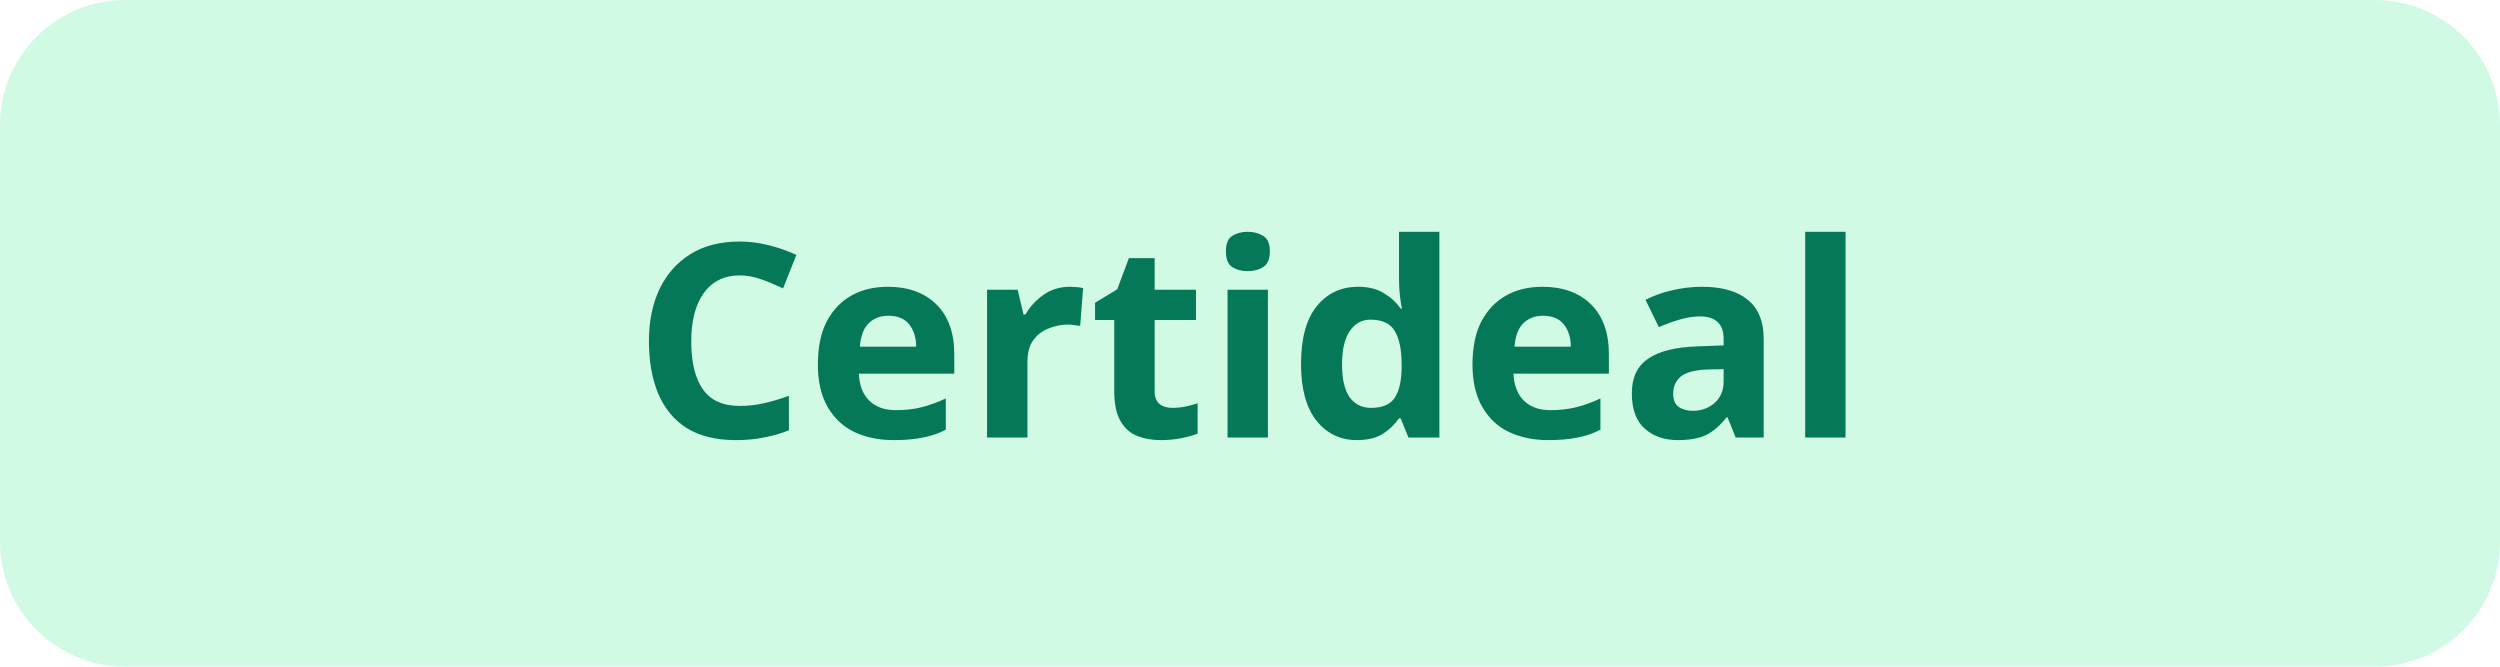
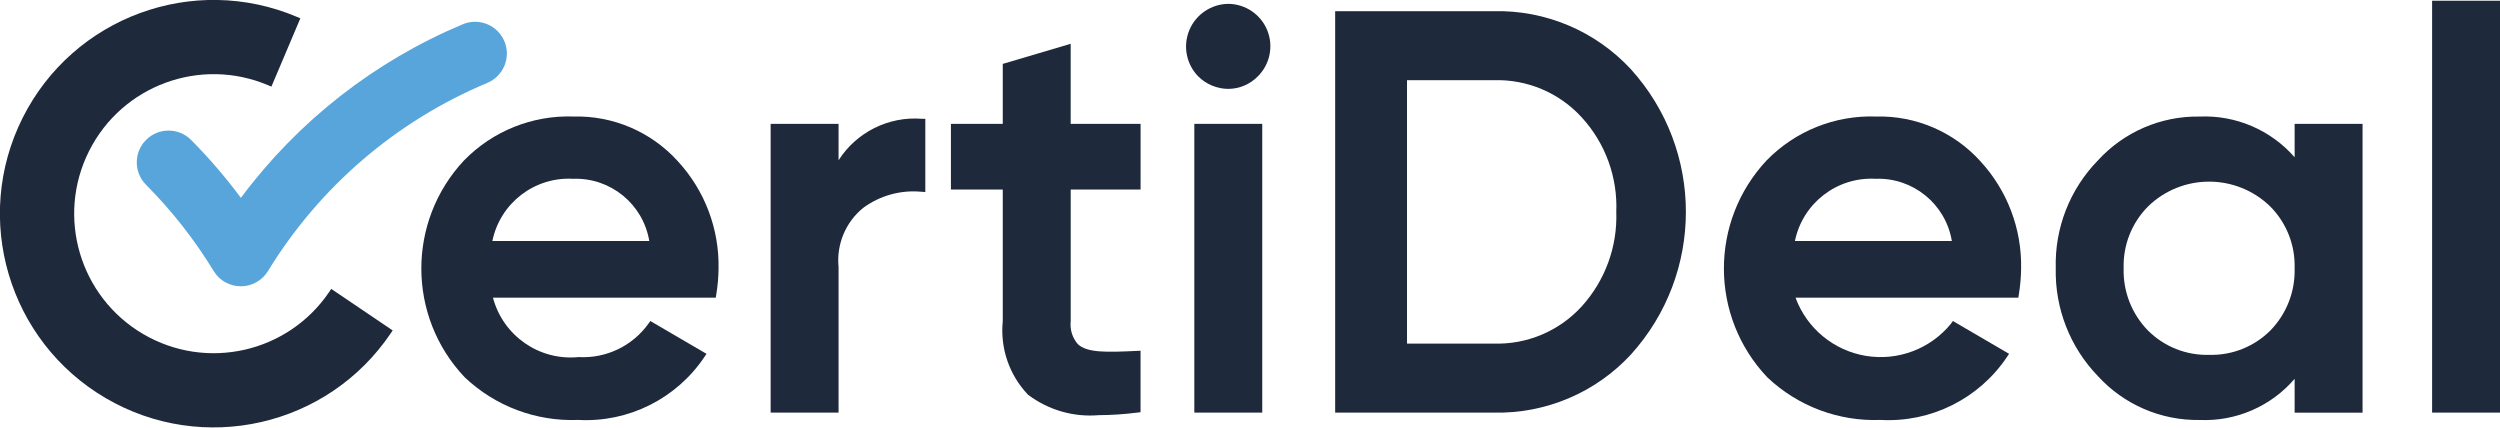
- <svg xmlns="http://www.w3.org/2000/svg" viewBox="0 0 120 32" fill="none">
-   <rect width="120" height="32" rx="6" fill="#D1FAE5" />
-   <text x="60" y="21" text-anchor="middle" font-family="system-ui,sans-serif" font-size="13" font-weight="700" fill="#047857">Certideal</text>
+ <svg xmlns="http://www.w3.org/2000/svg" id="logo" data-name="Calque 46" viewBox="0 0 98.721 16.877">
+   <defs>
+     <style>.cls-1{fill:#1e293b;}.cls-2{fill:#58a5db;}</style>
+   </defs>
+   <path class="cls-1" d="M13.61,49.067a5.509,5.509,0,1,1-2.413-8.158l.128.054,1.143-2.697-.128-.054a8.439,8.439,0,1,0,3.696,12.495l.078-.116-2.427-1.641Z" transform="translate(-0.60756 -37.54268)" />
+   <path class="cls-1" d="M23.259,42.144a5.756,5.756,0,0,0-4.327,1.733,6.245,6.245,0,0,0,.024,8.562,6.155,6.155,0,0,0,4.48,1.686,5.633,5.633,0,0,0,4.988-2.487l.083-.123-2.219-1.296-.074.104a3.172,3.172,0,0,1-2.756,1.32,3.173,3.173,0,0,1-3.384-2.346h8.798l.019-.118a6.768,6.768,0,0,0,.091-1.023,6.078,6.078,0,0,0-1.616-4.255A5.365,5.365,0,0,0,23.259,42.144Zm-.022,2.459a2.943,2.943,0,0,1,3.01,2.457H20.05A3.08,3.08,0,0,1,23.236,44.603Z" transform="translate(-0.60756 -37.54268)" />
+   <path class="cls-1" d="M33.721,43.871v-1.438H31.039V53.836h2.682V48.09a2.675,2.675,0,0,1,.967-2.335,3.352,3.352,0,0,1,2.309-.64l.15.011V42.233h-.139A3.575,3.575,0,0,0,33.721,43.871Z" transform="translate(-0.60756 -37.54268)" />
+   <path class="cls-1" d="M42.887,39.272,40.205,40.066v2.367H38.158v2.593H40.205v5.2a3.675,3.675,0,0,0,.998,2.904,4.068,4.068,0,0,0,2.794.807,12.765,12.765,0,0,0,1.526-.102l.123-.015V51.392l-.146.007c-1.21.059-1.969.077-2.333-.269a1.186,1.186,0,0,1-.279-.904V45.026h2.759V42.433H42.887Z" transform="translate(-0.60756 -37.54268)" />
+   <rect class="cls-1" x="47.162" y="4.891" width="2.682" height="11.402" />
+   <path class="cls-1" d="M49.11,37.695a1.686,1.686,0,0,0-1.19,2.861l.004.004a1.703,1.703,0,0,0,1.184.493,1.646,1.646,0,0,0,1.169-.495A1.674,1.674,0,0,0,49.11,37.695Z" transform="translate(-0.60756 -37.54268)" />
+   <path class="cls-1" d="M59.588,37.984H53.331V53.836h6.257a7.154,7.154,0,0,0,5.419-2.291A8.391,8.391,0,0,0,65.007,40.275,7.154,7.154,0,0,0,59.588,37.984Zm0,13.126h-3.42V40.71h3.42a4.508,4.508,0,0,1,3.48,1.468A5.207,5.207,0,0,1,64.432,45.91,5.275,5.275,0,0,1,63.067,49.642,4.506,4.506,0,0,1,59.588,51.11Z" transform="translate(-0.60756 -37.54268)" />
+   <path class="cls-1" d="M74.695,42.144a5.756,5.756,0,0,0-4.327,1.733,6.245,6.245,0,0,0,.024,8.562,6.155,6.155,0,0,0,4.48,1.686,5.633,5.633,0,0,0,4.988-2.487l.083-.123-2.219-1.296-.074.104a3.582,3.582,0,0,1-6.14-1.026h8.798l.019-.118a6.768,6.768,0,0,0,.091-1.023,6.078,6.078,0,0,0-1.616-4.255A5.365,5.365,0,0,0,74.695,42.144Zm-.022,2.459a2.943,2.943,0,0,1,3.01,2.457H71.486A3.08,3.08,0,0,1,74.672,44.603Z" transform="translate(-0.60756 -37.54268)" />
+   <path class="cls-1" d="M91.219,43.753a4.715,4.715,0,0,0-3.754-1.608,5.323,5.323,0,0,0-4.016,1.734,5.859,5.859,0,0,0-1.663,4.257,5.935,5.935,0,0,0,1.663,4.257,5.322,5.322,0,0,0,4.016,1.734,4.681,4.681,0,0,0,3.754-1.625v1.336h2.682V42.433H91.219Zm-3.376,7.802a3.288,3.288,0,0,1-2.414-.959,3.372,3.372,0,0,1-.962-2.461,3.319,3.319,0,0,1,.962-2.439,3.46,3.46,0,0,1,4.829.002,3.317,3.317,0,0,1,.96,2.438,3.371,3.371,0,0,1-.96,2.46A3.289,3.289,0,0,1,87.843,51.555Z" transform="translate(-0.60756 -37.54268)" />
+   <rect class="cls-1" x="96.04" y="0.029" width="2.682" height="16.264" />
+   <path class="cls-2" d="M20.527,39.177a1.256,1.256,0,0,0-1.641-.678,21.086,21.086,0,0,0-8.766,6.856,21.009,21.009,0,0,0-1.966-2.286,1.255,1.255,0,0,0-1.78,1.77,18.471,18.471,0,0,1,2.672,3.407l.009.013a1.246,1.246,0,0,0,.076.109l.022.028a1.245,1.245,0,0,0,.088.096l.015.016a1.252,1.252,0,0,0,.111.092c.014.01.028.019.042.028.018.012.036.026.055.037l.021.011c.03.018.061.033.093.048.02.01.04.02.061.028.029.012.058.021.087.031.024.008.047.017.071.023.028.007.057.012.085.017.025.005.05.011.075.014a1.259,1.259,0,0,0,.134.009l.025.002.001-0.0.002 0c.02,0,.04-.003.06-.004.033-.002.066-.002.099-.007.029-.004.057-.011.086-.016.025-.005.05-.009.074-.015.026-.007.051-.016.077-.025.027-.009.055-.018.081-.029.022-.009.043-.02.065-.031.03-.014.059-.029.088-.046l.022-.012c.02-.012.039-.026.058-.039.012-.009.025-.016.037-.025a1.255,1.255,0,0,0,.113-.094l.012-.012a1.24,1.24,0,0,0,.092-.1l.021-.026a1.248,1.248,0,0,0,.078-.111l.008-.011a18.549,18.549,0,0,1,8.66-7.429A1.255,1.255,0,0,0,20.527,39.177Z" transform="translate(-0.60756 -37.54268)" />
</svg>
